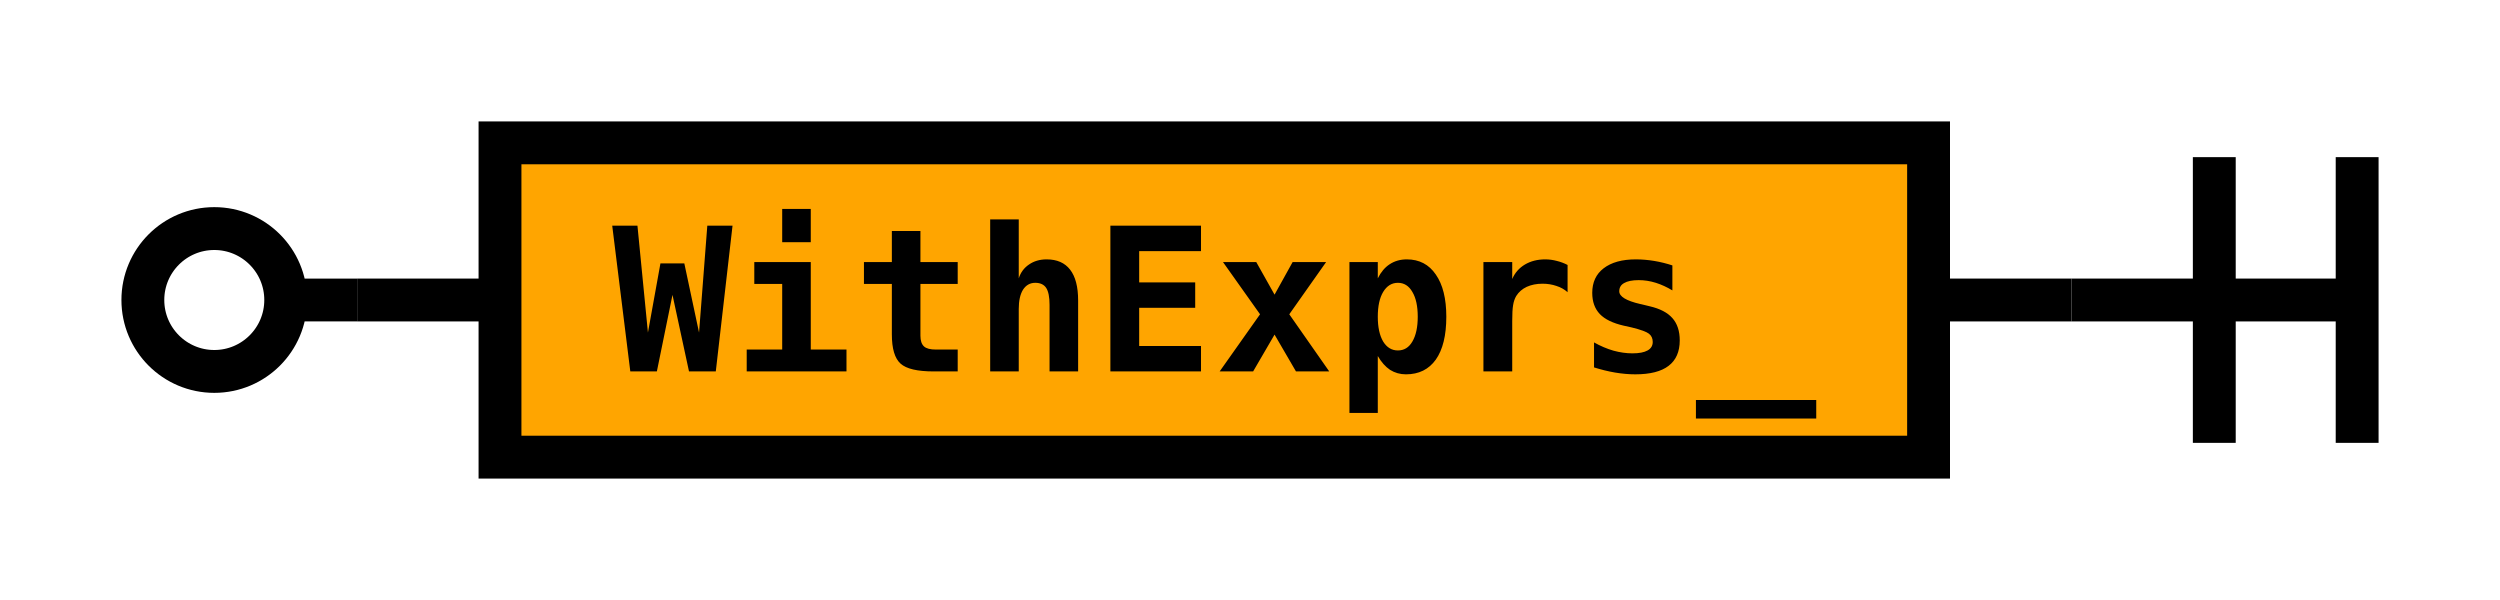
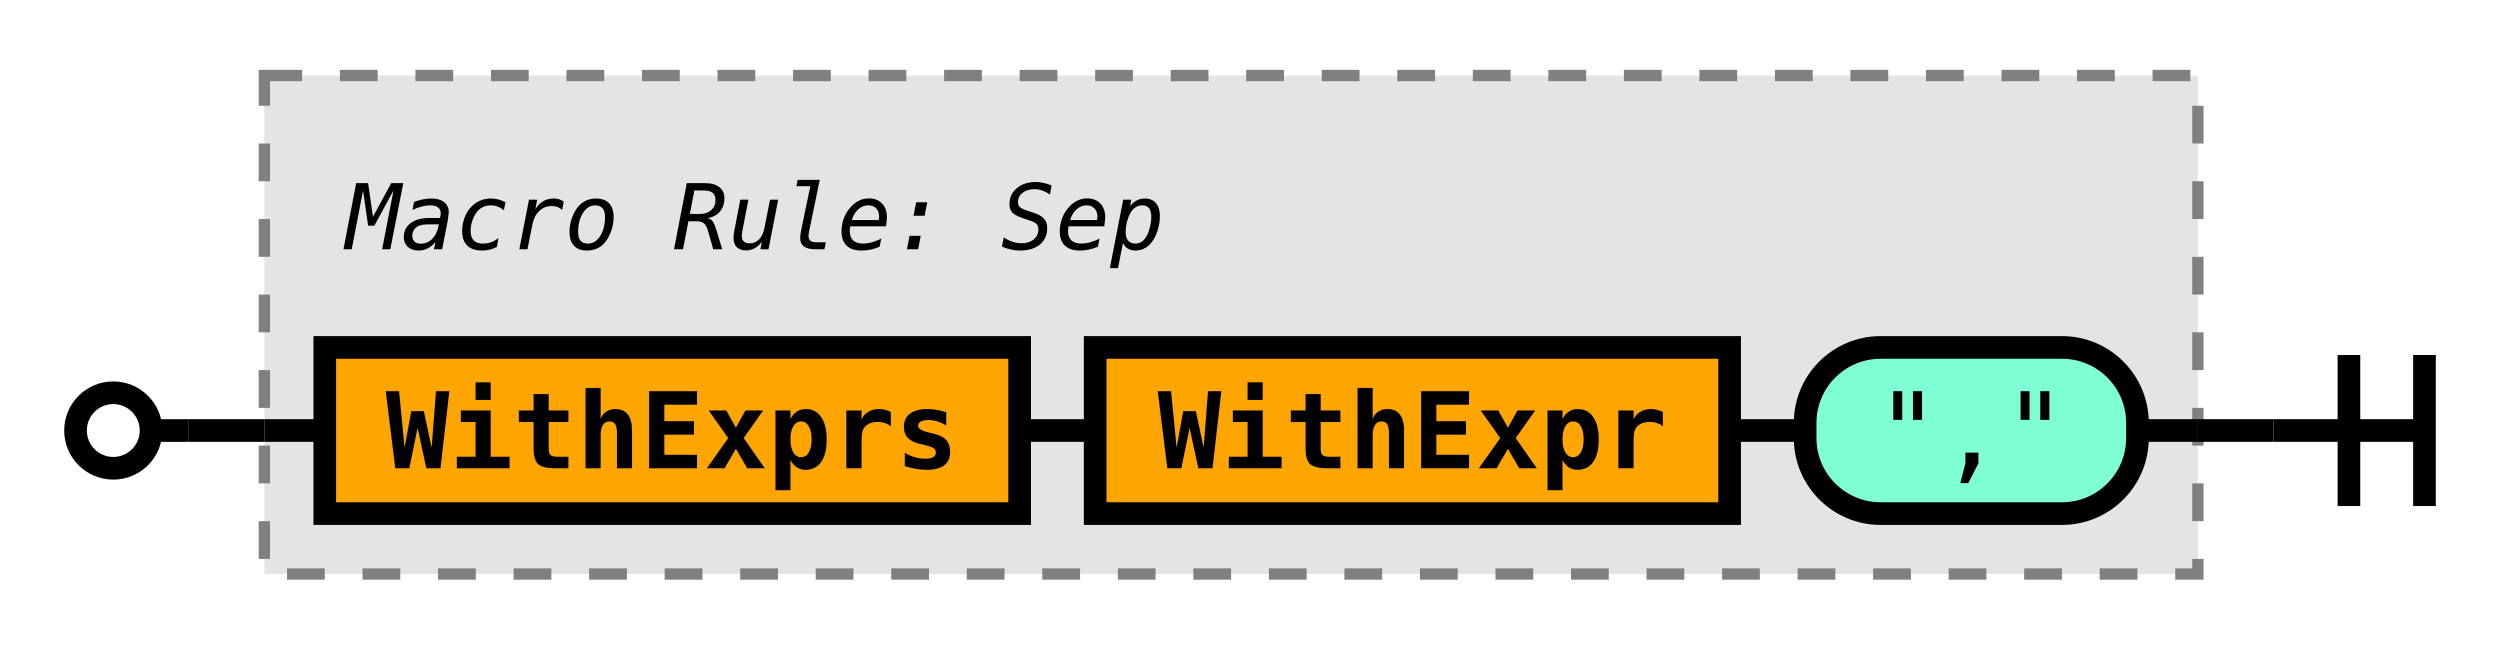
- <svg xmlns="http://www.w3.org/2000/svg" class="railroad" viewBox="0 0 175 42">
+ <svg xmlns="http://www.w3.org/2000/svg" class="railroad" viewBox="0 0 331 86">
  <style type="text/css">

svg.railroad {
  background-color: rgba(238, 238, 238, .91);
  background-size: 15px 15px;
  background-image: linear-gradient(to right, rgba(25, 25, 225, .65) 1px, transparent 1px),
                    linear-gradient(to bottom, rgba(25, 25, 225, .65) 1px, transparent 1px);
}

svg.railroad path {
  stroke-width: 3px;
  stroke: black;
  fill: transparent;
}

svg.railroad .debug {
  stroke-width: 1px;
  stroke: red;
}

svg.railroad text {
  font: 14px monospace;
  text-anchor: middle;
}

svg.railroad .nonterminal text {
  font-weight: bold;
}

svg.railroad text.comment {
  font: italic 12px monospace;
}

svg.railroad rect {
  stroke-width: 3px;
  stroke: black;
  fill:rgba(0, 0, 90, 0%);
}

svg.railroad .terminal rect {
  fill: aquamarine;  
}

svg.railroad .nonterminal rect {
  fill: orange;  
}

svg.railroad g.labeledbox &gt; rect {
  border-radius: 25px;
  border: 2px solid #73AD21;
  stroke-width: 1.5px;
  stroke: grey;
  stroke-dasharray: 5px;
  fill:rgba(150, 150, 150, 25%);
}

</style>
  <g class="sequence">
-     <path d=" M 10 21 a 5 5 0 0 1 5 -5 a 5 5 0 0 1 5 5 a 5 5 0 0 1 -5 5 a 5 5 0 0 1 -5 -5 m 10 0 h 5" />
+     <path d=" M 10 57 a 5 5 0 0 1 5 -5 a 5 5 0 0 1 5 5 a 5 5 0 0 1 -5 5 a 5 5 0 0 1 -5 -5 m 10 0 h 5" />
    <g class="sequence">
      <g class="sequence">
-         <g class="nonterminal">
-           <rect height="22" width="100" x="35" y="10" />
-           <text x="85" y="26">
- WithExprs_</text>
+         <g class="choice">
+           <path d=" M 35 57 h 0 m 256 0 h 0" />
+           <g class="labeledbox">
+             <rect height="66" width="256" x="35" y="10" />
+             <path d=" M 35 57 h 8 m 240 0 h 8" />
+             <text class="comment" x="100" y="33">
+ Macro Rule: Sep</text>
+             <g class="sequence">
+               <g class="sequence">
+                 <g class="nonterminal">
+                   <rect height="22" width="92" x="43" y="46" />
+                   <text x="89" y="62">
+ WithExprs</text>
+                 </g>
+                 <g class="nonterminal">
+                   <rect height="22" width="84" x="145" y="46" />
+                   <text x="187" y="62">
+ WithExpr</text>
+                 </g>
+                 <g class="terminal">
+                   <rect height="22" rx="10" ry="10" width="44" x="239" y="46" />
+                   <text x="261" y="62">
+ ","</text>
+                 </g>
+                 <path d=" M 135 57 h 10" />
+                 <path d=" M 229 57 h 10" />
+               </g>
+             </g>
+           </g>
        </g>
      </g>
    </g>
-     <path d=" M 145 21 h 20 m -10 -10 v 20 m 10 -20 v 20" />
-     <path d=" M 25 21 h 10" />
-     <path d=" M 135 21 h 10" />
+     <path d=" M 301 57 h 20 m -10 -10 v 20 m 10 -20 v 20" />
+     <path d=" M 25 57 h 10" />
+     <path d=" M 291 57 h 10" />
  </g>
</svg>
